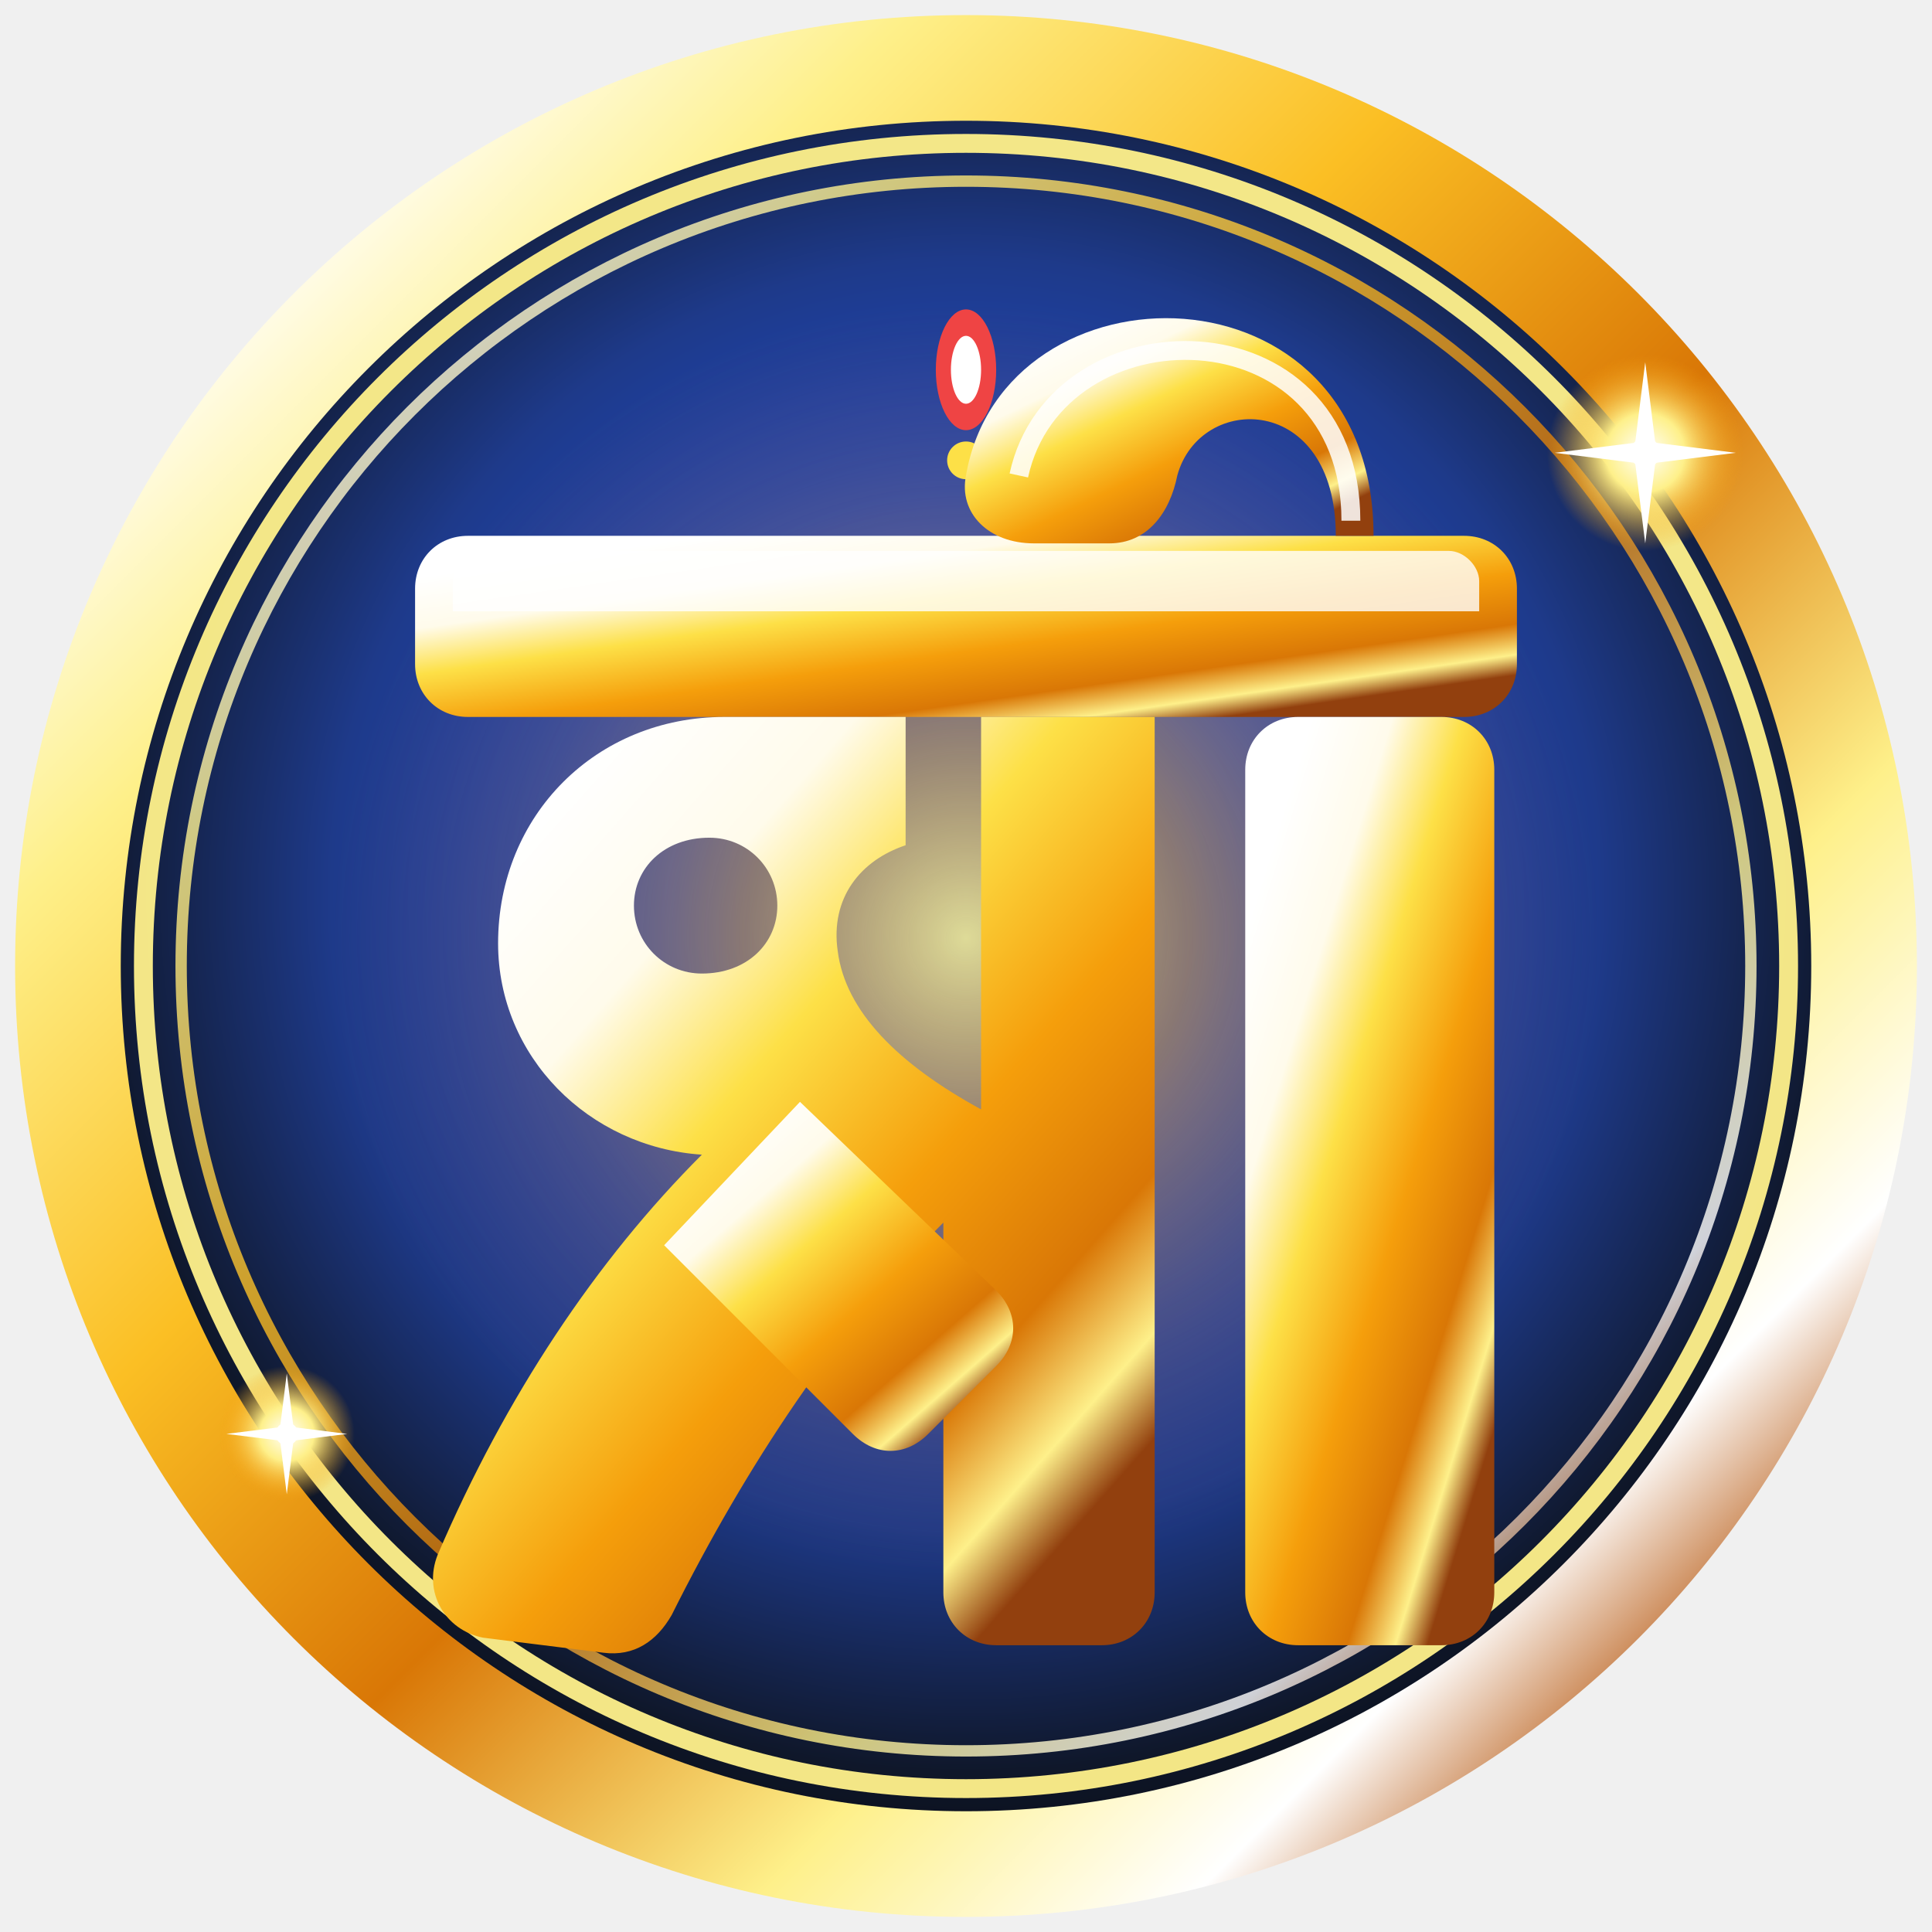
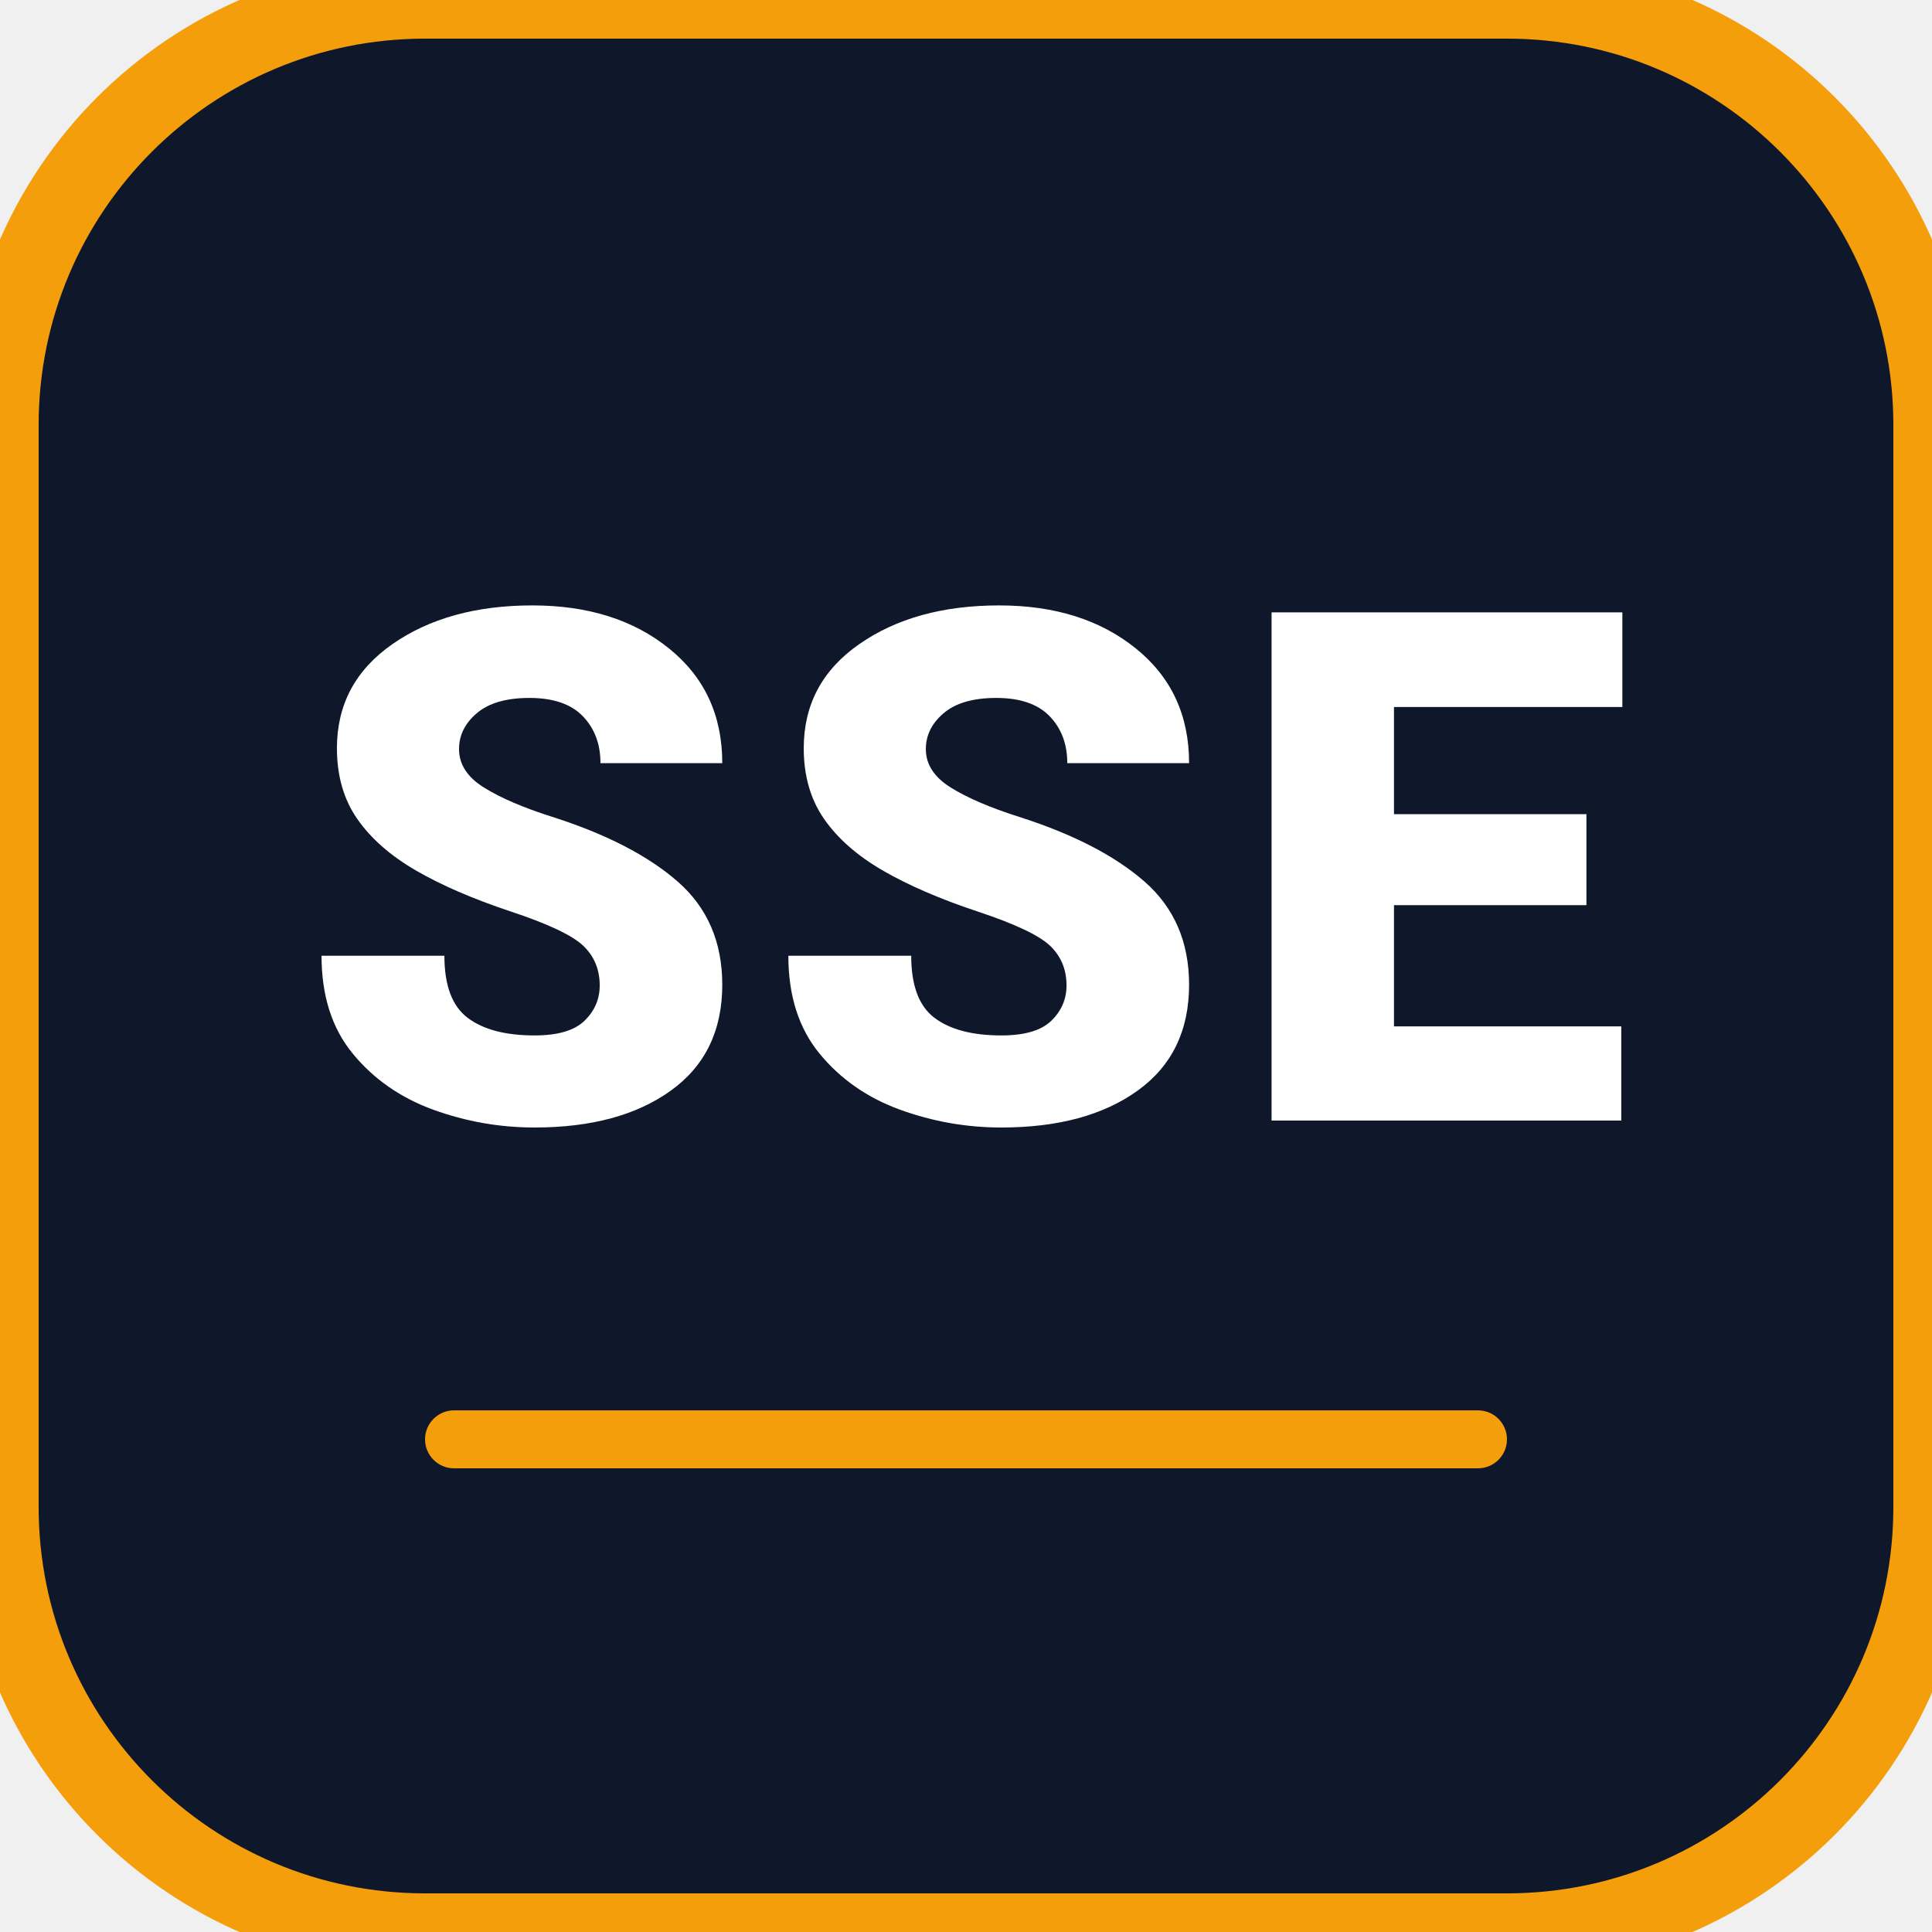
- <svg xmlns="http://www.w3.org/2000/svg" viewBox="0 0 512 512" width="512" height="512">
-   <defs>
-     <radialGradient id="vibrantNavy" cx="50%" cy="46%" r="54%">
-       <stop offset="0%" stop-color="#2563eb" />
-       <stop offset="30%" stop-color="#1d4ed8" />
-       <stop offset="65%" stop-color="#1e3a8a" />
-       <stop offset="90%" stop-color="#0f172a" />
-       <stop offset="100%" stop-color="#090d16" />
-     </radialGradient>
-     <radialGradient id="goldHalo" cx="50%" cy="48%" r="45%">
-       <stop offset="0%" stop-color="#fef08a" stop-opacity="0.85" />
-       <stop offset="35%" stop-color="#f59e0b" stop-opacity="0.5" />
-       <stop offset="70%" stop-color="#d97706" stop-opacity="0.2" />
-       <stop offset="100%" stop-color="#b45309" stop-opacity="0" />
-     </radialGradient>
-     <linearGradient id="pureGoldRim" x1="10%" y1="10%" x2="90%" y2="90%">
-       <stop offset="0%" stop-color="#ffffff" />
-       <stop offset="15%" stop-color="#fef08a" />
-       <stop offset="35%" stop-color="#fbbf24" />
-       <stop offset="55%" stop-color="#d97706" />
-       <stop offset="75%" stop-color="#fef08a" />
-       <stop offset="90%" stop-color="#ffffff" />
-       <stop offset="100%" stop-color="#b45309" />
-     </linearGradient>
-     <linearGradient id="emblemGold3D" x1="15%" y1="10%" x2="85%" y2="90%">
-       <stop offset="0%" stop-color="#ffffff" />
-       <stop offset="20%" stop-color="#fffbeb" />
-       <stop offset="38%" stop-color="#fde047" />
-       <stop offset="60%" stop-color="#f59e0b" />
-       <stop offset="80%" stop-color="#d97706" />
-       <stop offset="92%" stop-color="#fef08a" />
-       <stop offset="100%" stop-color="#92400e" />
-     </linearGradient>
-     <radialGradient id="starGlow" cx="50%" cy="50%" r="50%">
-       <stop offset="0%" stop-color="#ffffff" />
-       <stop offset="40%" stop-color="#fef08a" />
-       <stop offset="100%" stop-color="#f59e0b" stop-opacity="0" />
-     </radialGradient>
-   </defs>
-   <circle cx="256" cy="256" r="238" fill="url(#vibrantNavy)" stroke="url(#pureGoldRim)" stroke-width="28" />
-   <circle cx="256" cy="256" r="218" fill="none" stroke="#fef08a" stroke-width="5" opacity="0.95" />
-   <circle cx="256" cy="256" r="208" fill="none" stroke="url(#pureGoldRim)" stroke-width="3" opacity="0.8" />
-   <circle cx="256" cy="256" r="185" fill="url(#goldHalo)" />
-   <g>
-     <ellipse cx="256" cy="98" rx="8" ry="16" fill="#ef4444" />
-     <ellipse cx="256" cy="98" rx="4" ry="9" fill="#ffffff" />
-     <circle cx="256" cy="122" r="5" fill="#fde047" />
-   </g>
-   <g>
-     <path d="M124,142 L388,142 C396,142 402,148 402,156 L402,176 C402,184 396,190 388,190 L124,190 C116,190 110,184 110,176 L110,156 C110,148 116,142 124,142 Z" fill="url(#emblemGold3D)" />
-     <path d="M128,146 L384,146 C388,146 392,150 392,154 L392,162 L120,162 L120,154 C120,150 124,146 128,146 Z" fill="#ffffff" opacity="0.8" />
-     <path d="M192,190 C158,190 132,216 132,250 C132,280 156,304 186,306 C158,334 134,370 116,412 C112,422 118,432 128,434 L160,438 C168,439 174,435 178,428 C198,388 222,352 250,324 L250,422 C250,430 256,436 264,436 L292,436 C300,436 306,430 306,422 L306,190 L260,190 L260,294 C238,282 224,268 222,252 C220,238 228,228 240,224 L240,190 C220,190 204,190 192,190 Z M188,222 C198,222 206,230 206,240 C206,250 198,258 186,258 C176,258 168,250 168,240 C168,230 176,222 188,222 Z" fill="url(#emblemGold3D)" />
-     <path d="M176,330 L226,380 C232,386 240,386 246,380 L264,362 C270,356 270,348 264,342 L212,292 Z" fill="url(#emblemGold3D)" />
-     <path d="M344,190 L382,190 C390,190 396,196 396,204 L396,422 C396,430 390,436 382,436 L344,436 C336,436 330,430 330,422 L330,204 C330,196 336,190 344,190 Z" fill="url(#emblemGold3D)" />
-     <path d="M364,142 C364,68 266,68 256,126 C254,136 262,144 274,144 L294,144 C304,144 310,136 312,126 C318,104 354,104 354,142 Z" fill="url(#emblemGold3D)" />
-     <path d="M358,138 C358,80 280,80 270,126" fill="none" stroke="#ffffff" stroke-width="5" opacity="0.85" />
-   </g>
-   <g transform="translate(436, 120)">
-     <circle cx="0" cy="0" r="26" fill="url(#starGlow)" />
-     <path d="M0,-24 L3,0 L0,24 L-3,0 Z" fill="#ffffff" />
-     <path d="M-24,0 L0,3 L24,0 L0,-3 Z" fill="#ffffff" />
-     <circle cx="0" cy="0" r="4" fill="#ffffff" />
-   </g>
-   <g transform="translate(76, 380)">
-     <circle cx="0" cy="0" r="18" fill="url(#starGlow)" />
-     <path d="M0,-16 L2,0 L0,16 L-2,0 Z" fill="#ffffff" />
-     <path d="M-16,0 L0,2 L16,0 L0,-2 Z" fill="#ffffff" />
-     <circle cx="0" cy="0" r="3" fill="#ffffff" />
-   </g>
+ <svg xmlns="http://www.w3.org/2000/svg" viewBox="0 0 200 200" width="200" height="200">
+   <rect width="200" height="200" rx="44" fill="#0f172a" stroke="#f59e0b" stroke-width="8" />
+   <text x="100" y="116" font-family="system-ui, -apple-system, BlinkMacSystemFont, 'Segoe UI', Roboto, sans-serif" font-size="74" font-weight="900" letter-spacing="2" fill="#ffffff" text-anchor="middle">SSE</text>
+   <rect x="44" y="146" width="112" height="6" rx="3" fill="#f59e0b" />
</svg>
